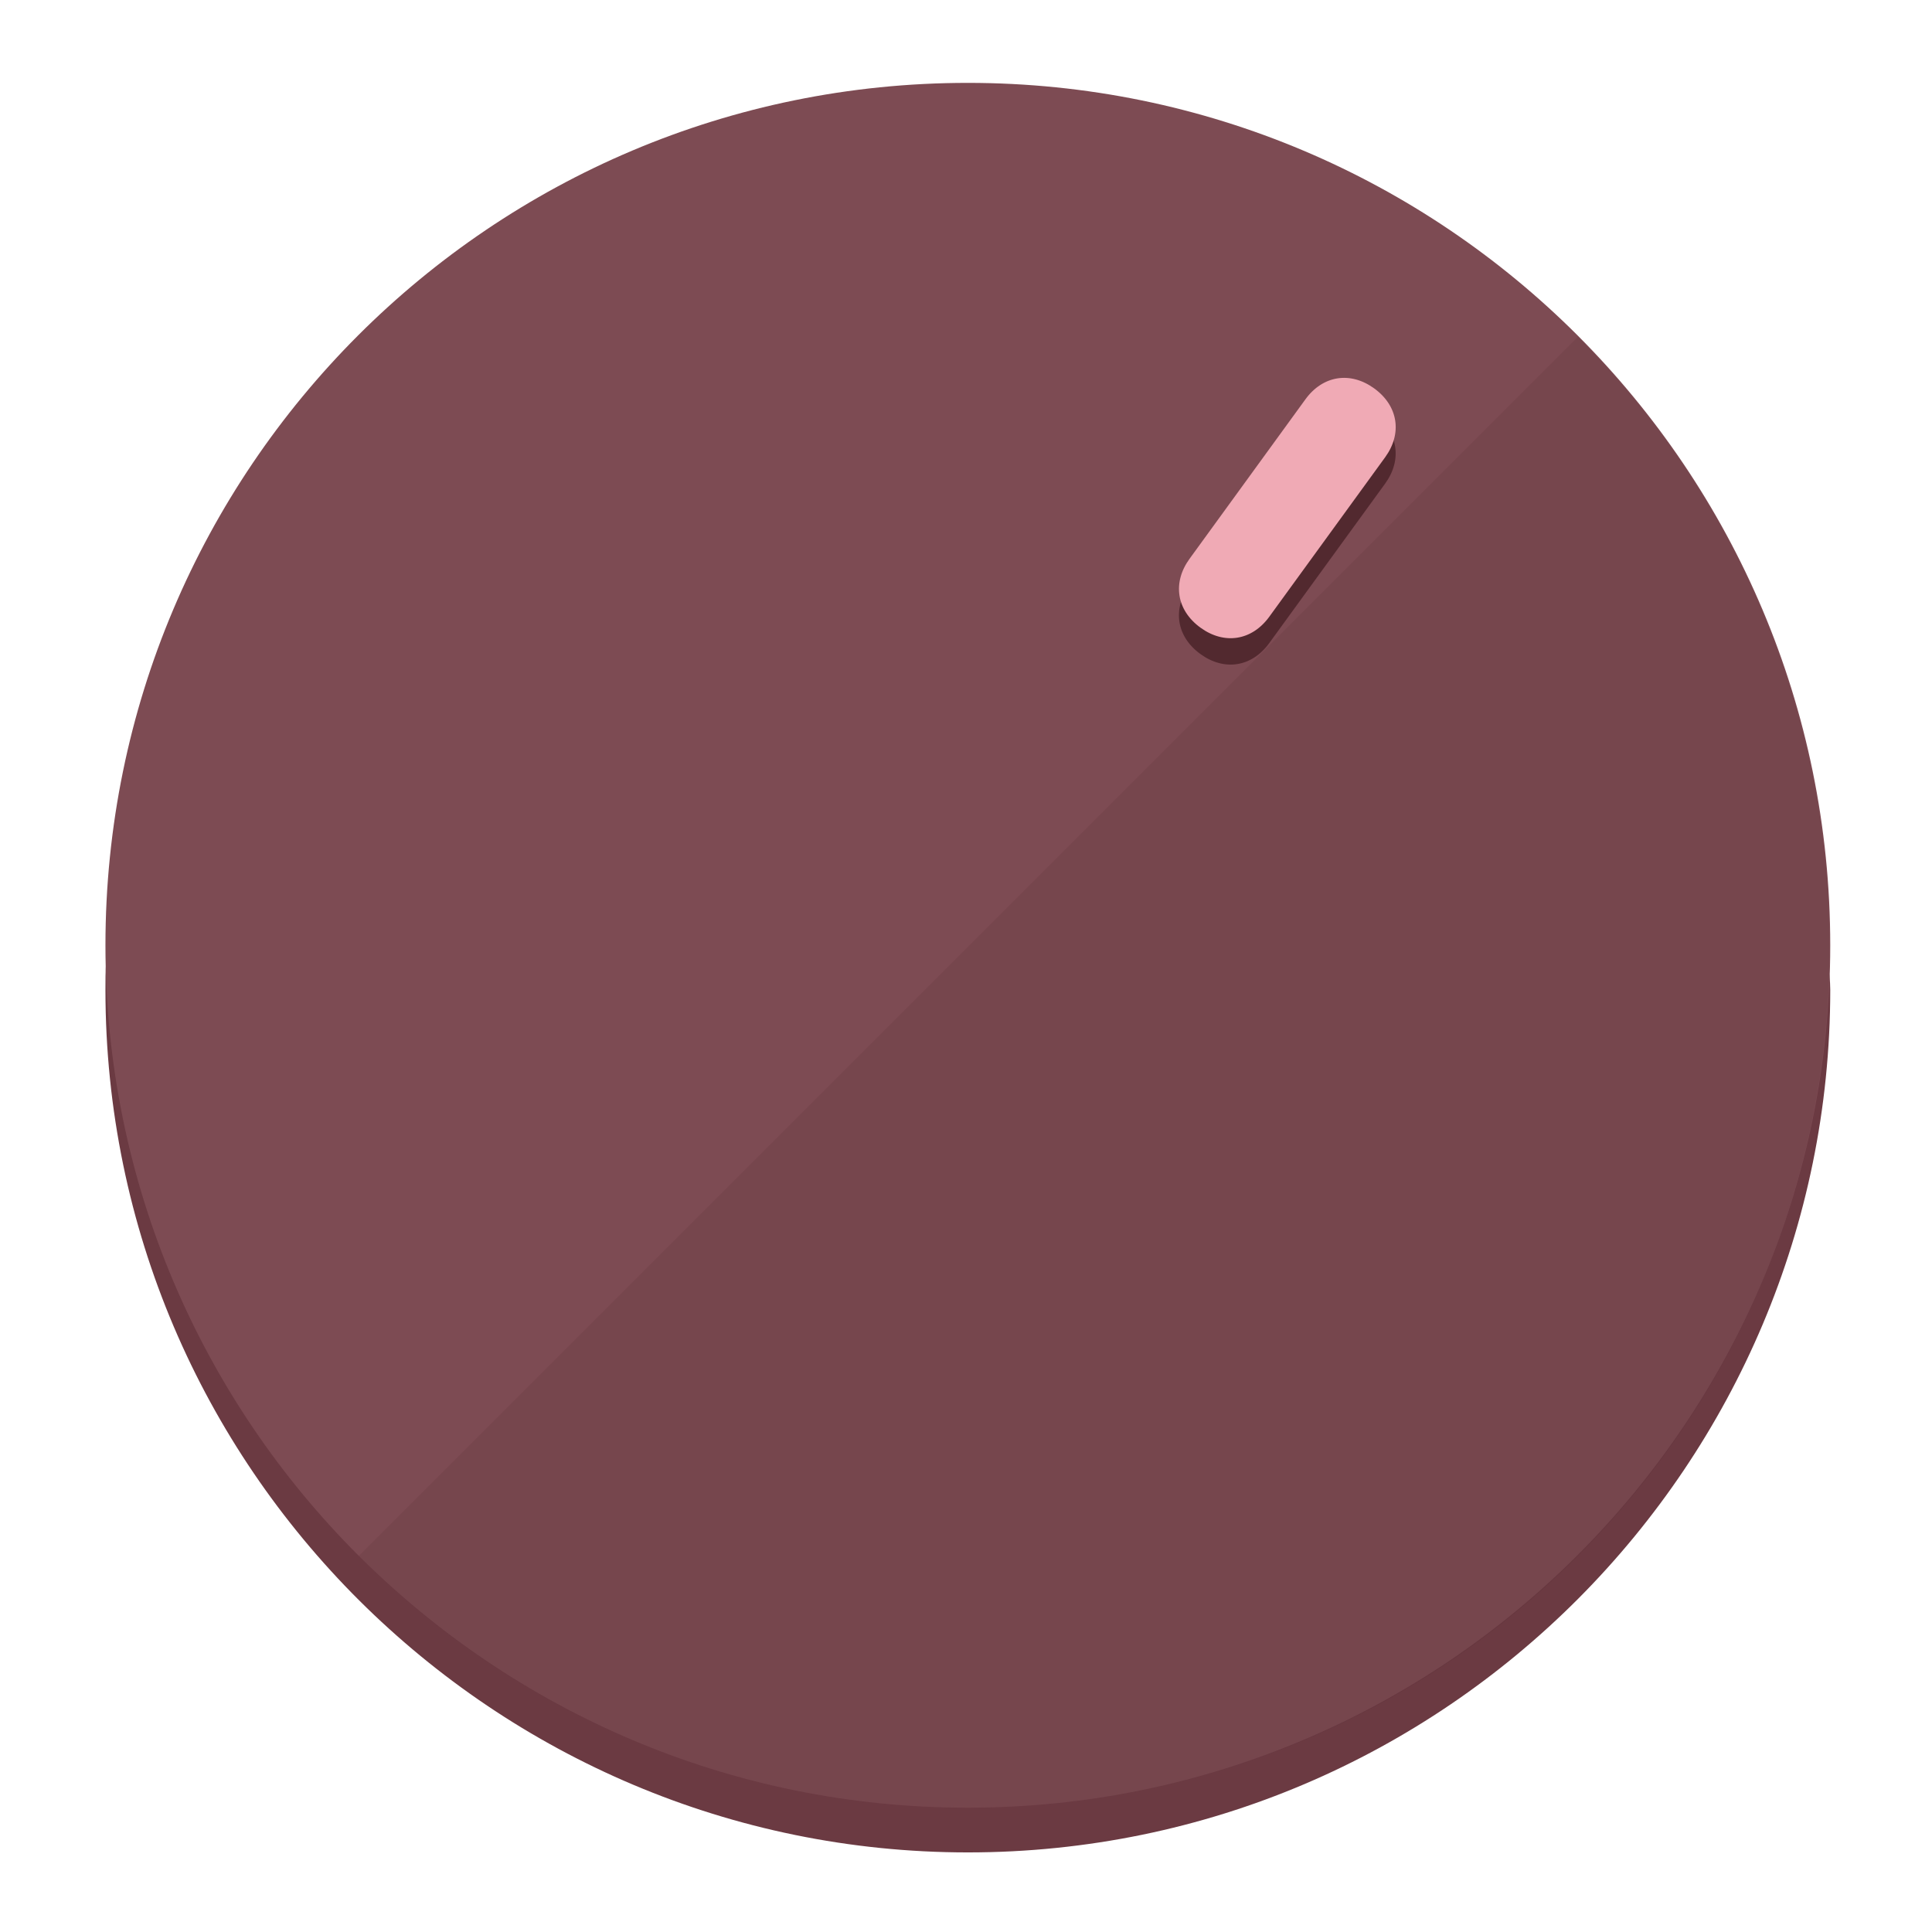
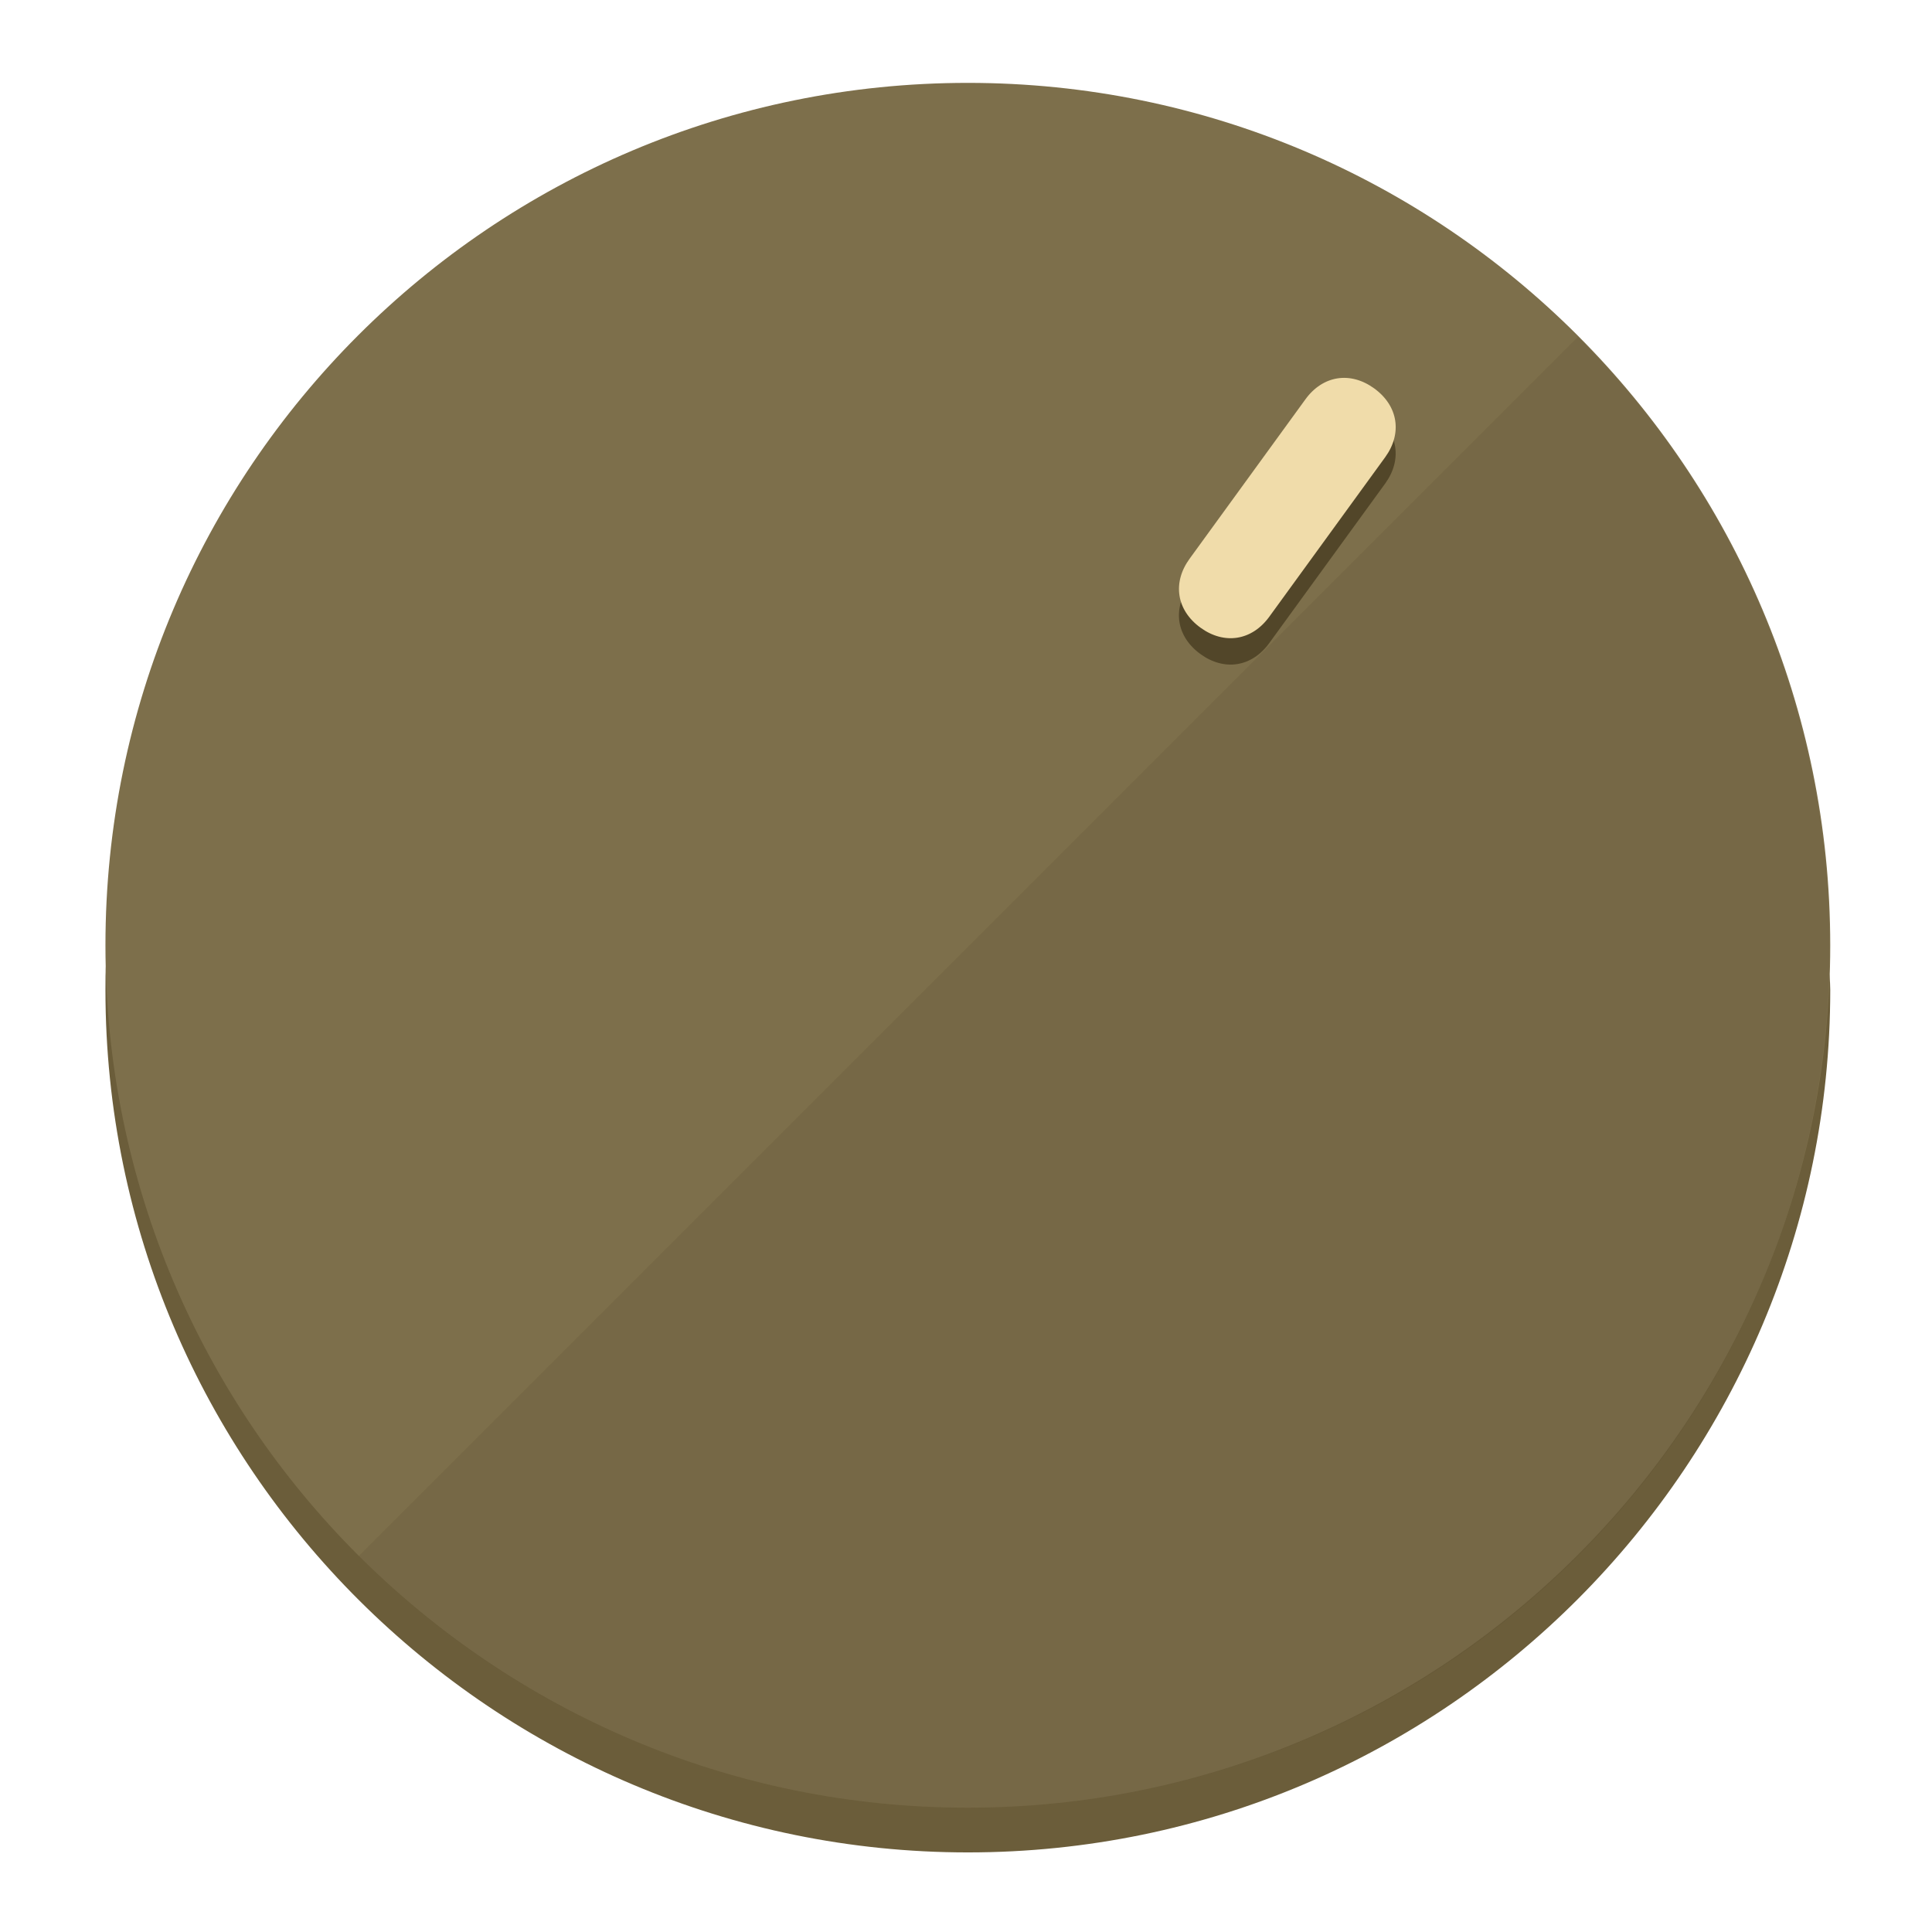
<svg xmlns="http://www.w3.org/2000/svg" height="120px" width="120px" version="1.1" id="Layer_1" viewBox="0 0 496.8 496.8" xml:space="preserve">
  <defs id="defs23" />
  <g id="g3158">
-     <path style="display:inline;fill:#6B3A42;fill-opacity:1;stroke-width:1.584" d="m 248.875,445.92 c 116.582,0 212.89,-91.238 220.493,-205.286 0,5.069 1.267,8.87 1.267,13.939 0,121.651 -98.842,221.76 -221.76,221.76 -121.651,0 -221.76,-98.842 -221.76,-221.76 0,-5.069 0,-8.87 1.267,-13.939 7.603,114.048 103.91,205.286 220.493,205.286 z" id="path8" />
-     <circle style="display:inline;fill:#7D4B53;fill-opacity:1;stroke-width:1.584" cx="248.875" cy="243.071" r="221.76" id="circle12" />
-     <path style="display:inline;fill:#52292F;fill-opacity:0.154;stroke-width:1.587" d="m 405.744,86.606 c 86.308,86.308 86.308,227.193 0,313.5 -86.308,86.308 -227.193,86.308 -313.5,0" id="path14" />
+     <path style="display:inline;fill:#6B5D3A;fill-opacity:1;stroke-width:1.584" d="m 248.875,445.92 c 116.582,0 212.89,-91.238 220.493,-205.286 0,5.069 1.267,8.87 1.267,13.939 0,121.651 -98.842,221.76 -221.76,221.76 -121.651,0 -221.76,-98.842 -221.76,-221.76 0,-5.069 0,-8.87 1.267,-13.939 7.603,114.048 103.91,205.286 220.493,205.286 z" id="path8" />
+     <circle style="display:inline;fill:#7D6F4B;fill-opacity:1;stroke-width:1.584" cx="248.875" cy="243.071" r="221.76" id="circle12" />
+     <path style="display:inline;fill:#524629;fill-opacity:0.154;stroke-width:1.587" d="m 405.744,86.606 c 86.308,86.308 86.308,227.193 0,313.5 -86.308,86.308 -227.193,86.308 -313.5,0" id="path14" />
  </g>
  <g id="g3198">
    <circle style="display:none;fill:#000000;fill-opacity:0;stroke-width:1.584" cx="344.188" cy="51.017" r="221.76" id="circle12-3" transform="rotate(36)" />
-     <path style="display:inline;fill:#52292F;fill-opacity:1;stroke-width:1.584" d="m 326.375,165.375 c -4.469,6.151 -11.549,7.272 -17.7,2.803 v 0 c -6.151,-4.469 -7.273,-11.549 -2.803,-17.7 l 29.794,-41.007 c 4.469,-6.151 11.549,-7.272 17.7,-2.803 v 0 c 6.151,4.469 7.272,11.549 2.803,17.7 z" id="path3789" />
-     <path style="display:inline;fill:#F0AAB5;stroke-width:1.584" d="m 326.385,158.59 c -4.469,6.151 -11.549,7.272 -17.7,2.803 v 0 c -6.151,-4.469 -7.272,-11.549 -2.803,-17.7 l 29.794,-41.007 c 4.469,-6.151 11.549,-7.273 17.7,-2.803 v 0 c 6.151,4.469 7.272,11.549 2.803,17.7 z" id="path915" />
+     <path style="display:inline;fill:#524629;fill-opacity:1;stroke-width:1.584" d="m 326.375,165.375 c -4.469,6.151 -11.549,7.272 -17.7,2.803 v 0 c -6.151,-4.469 -7.273,-11.549 -2.803,-17.7 l 29.794,-41.007 c 4.469,-6.151 11.549,-7.272 17.7,-2.803 v 0 c 6.151,4.469 7.272,11.549 2.803,17.7 z" id="path3789" />
+     <path style="display:inline;fill:#F0DCAA;stroke-width:1.584" d="m 326.385,158.59 c -4.469,6.151 -11.549,7.272 -17.7,2.803 v 0 c -6.151,-4.469 -7.272,-11.549 -2.803,-17.7 l 29.794,-41.007 c 4.469,-6.151 11.549,-7.273 17.7,-2.803 v 0 c 6.151,4.469 7.272,11.549 2.803,17.7 z" id="path915" />
  </g>
</svg>
